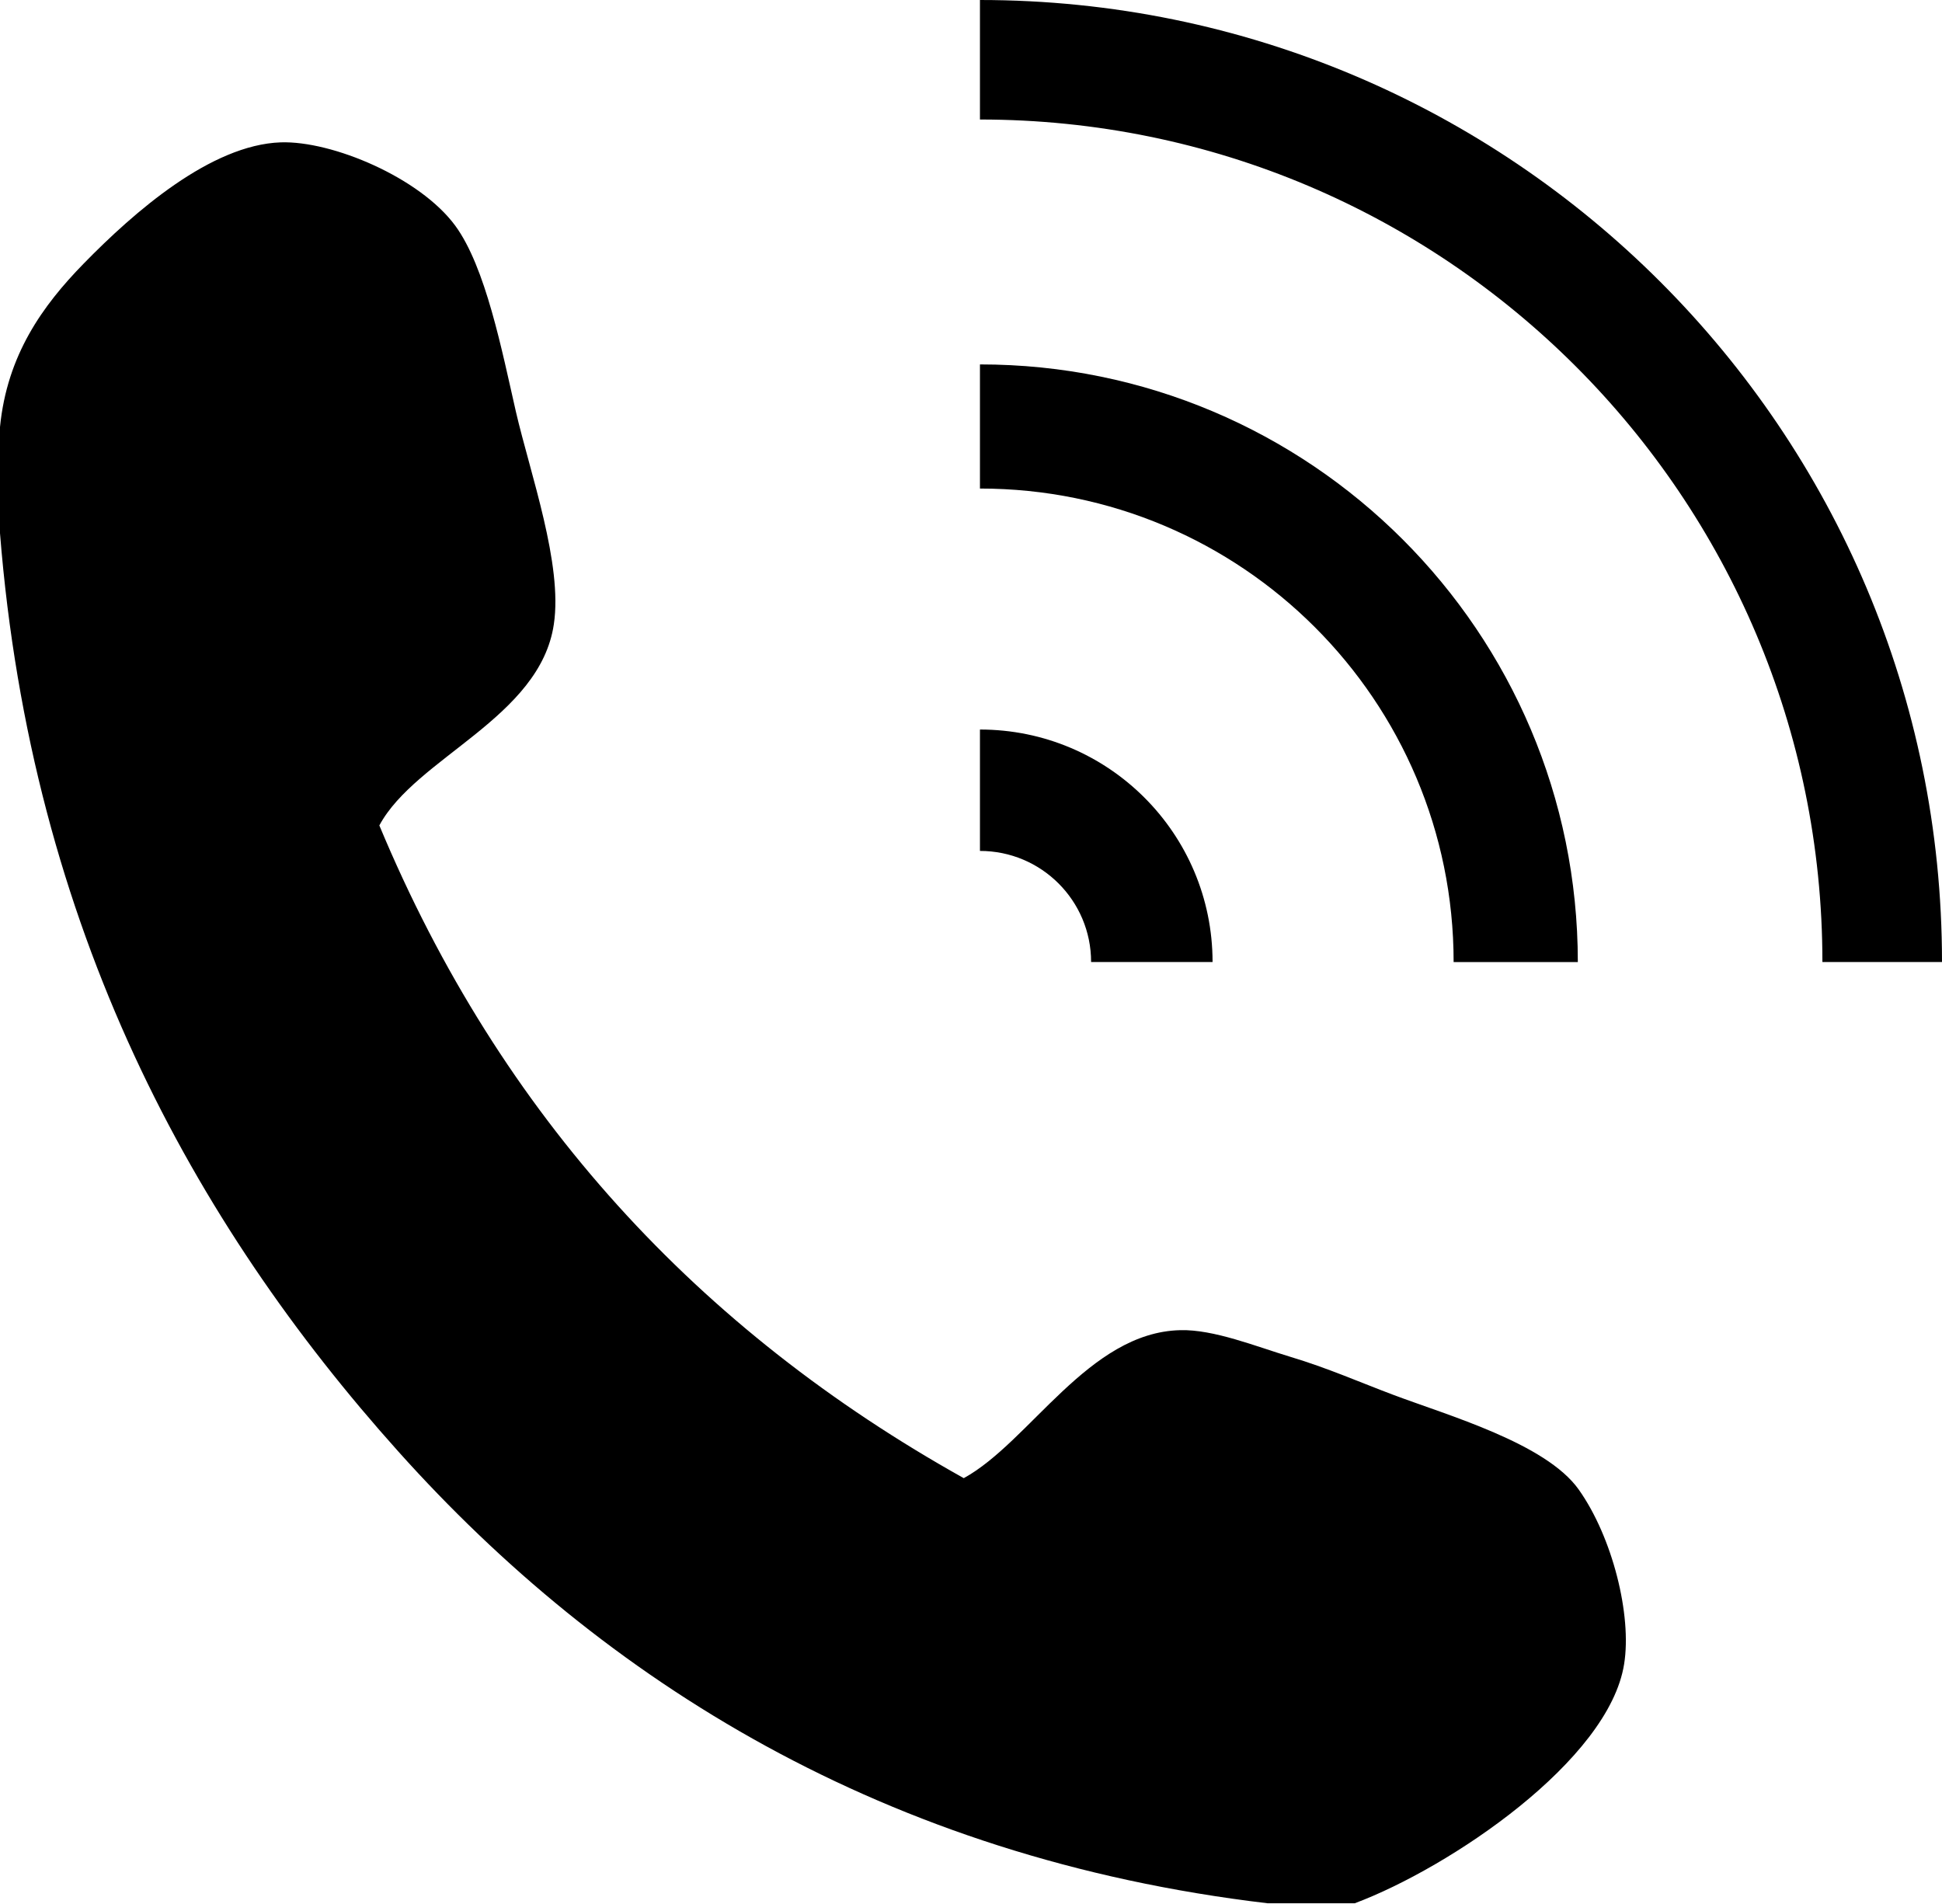
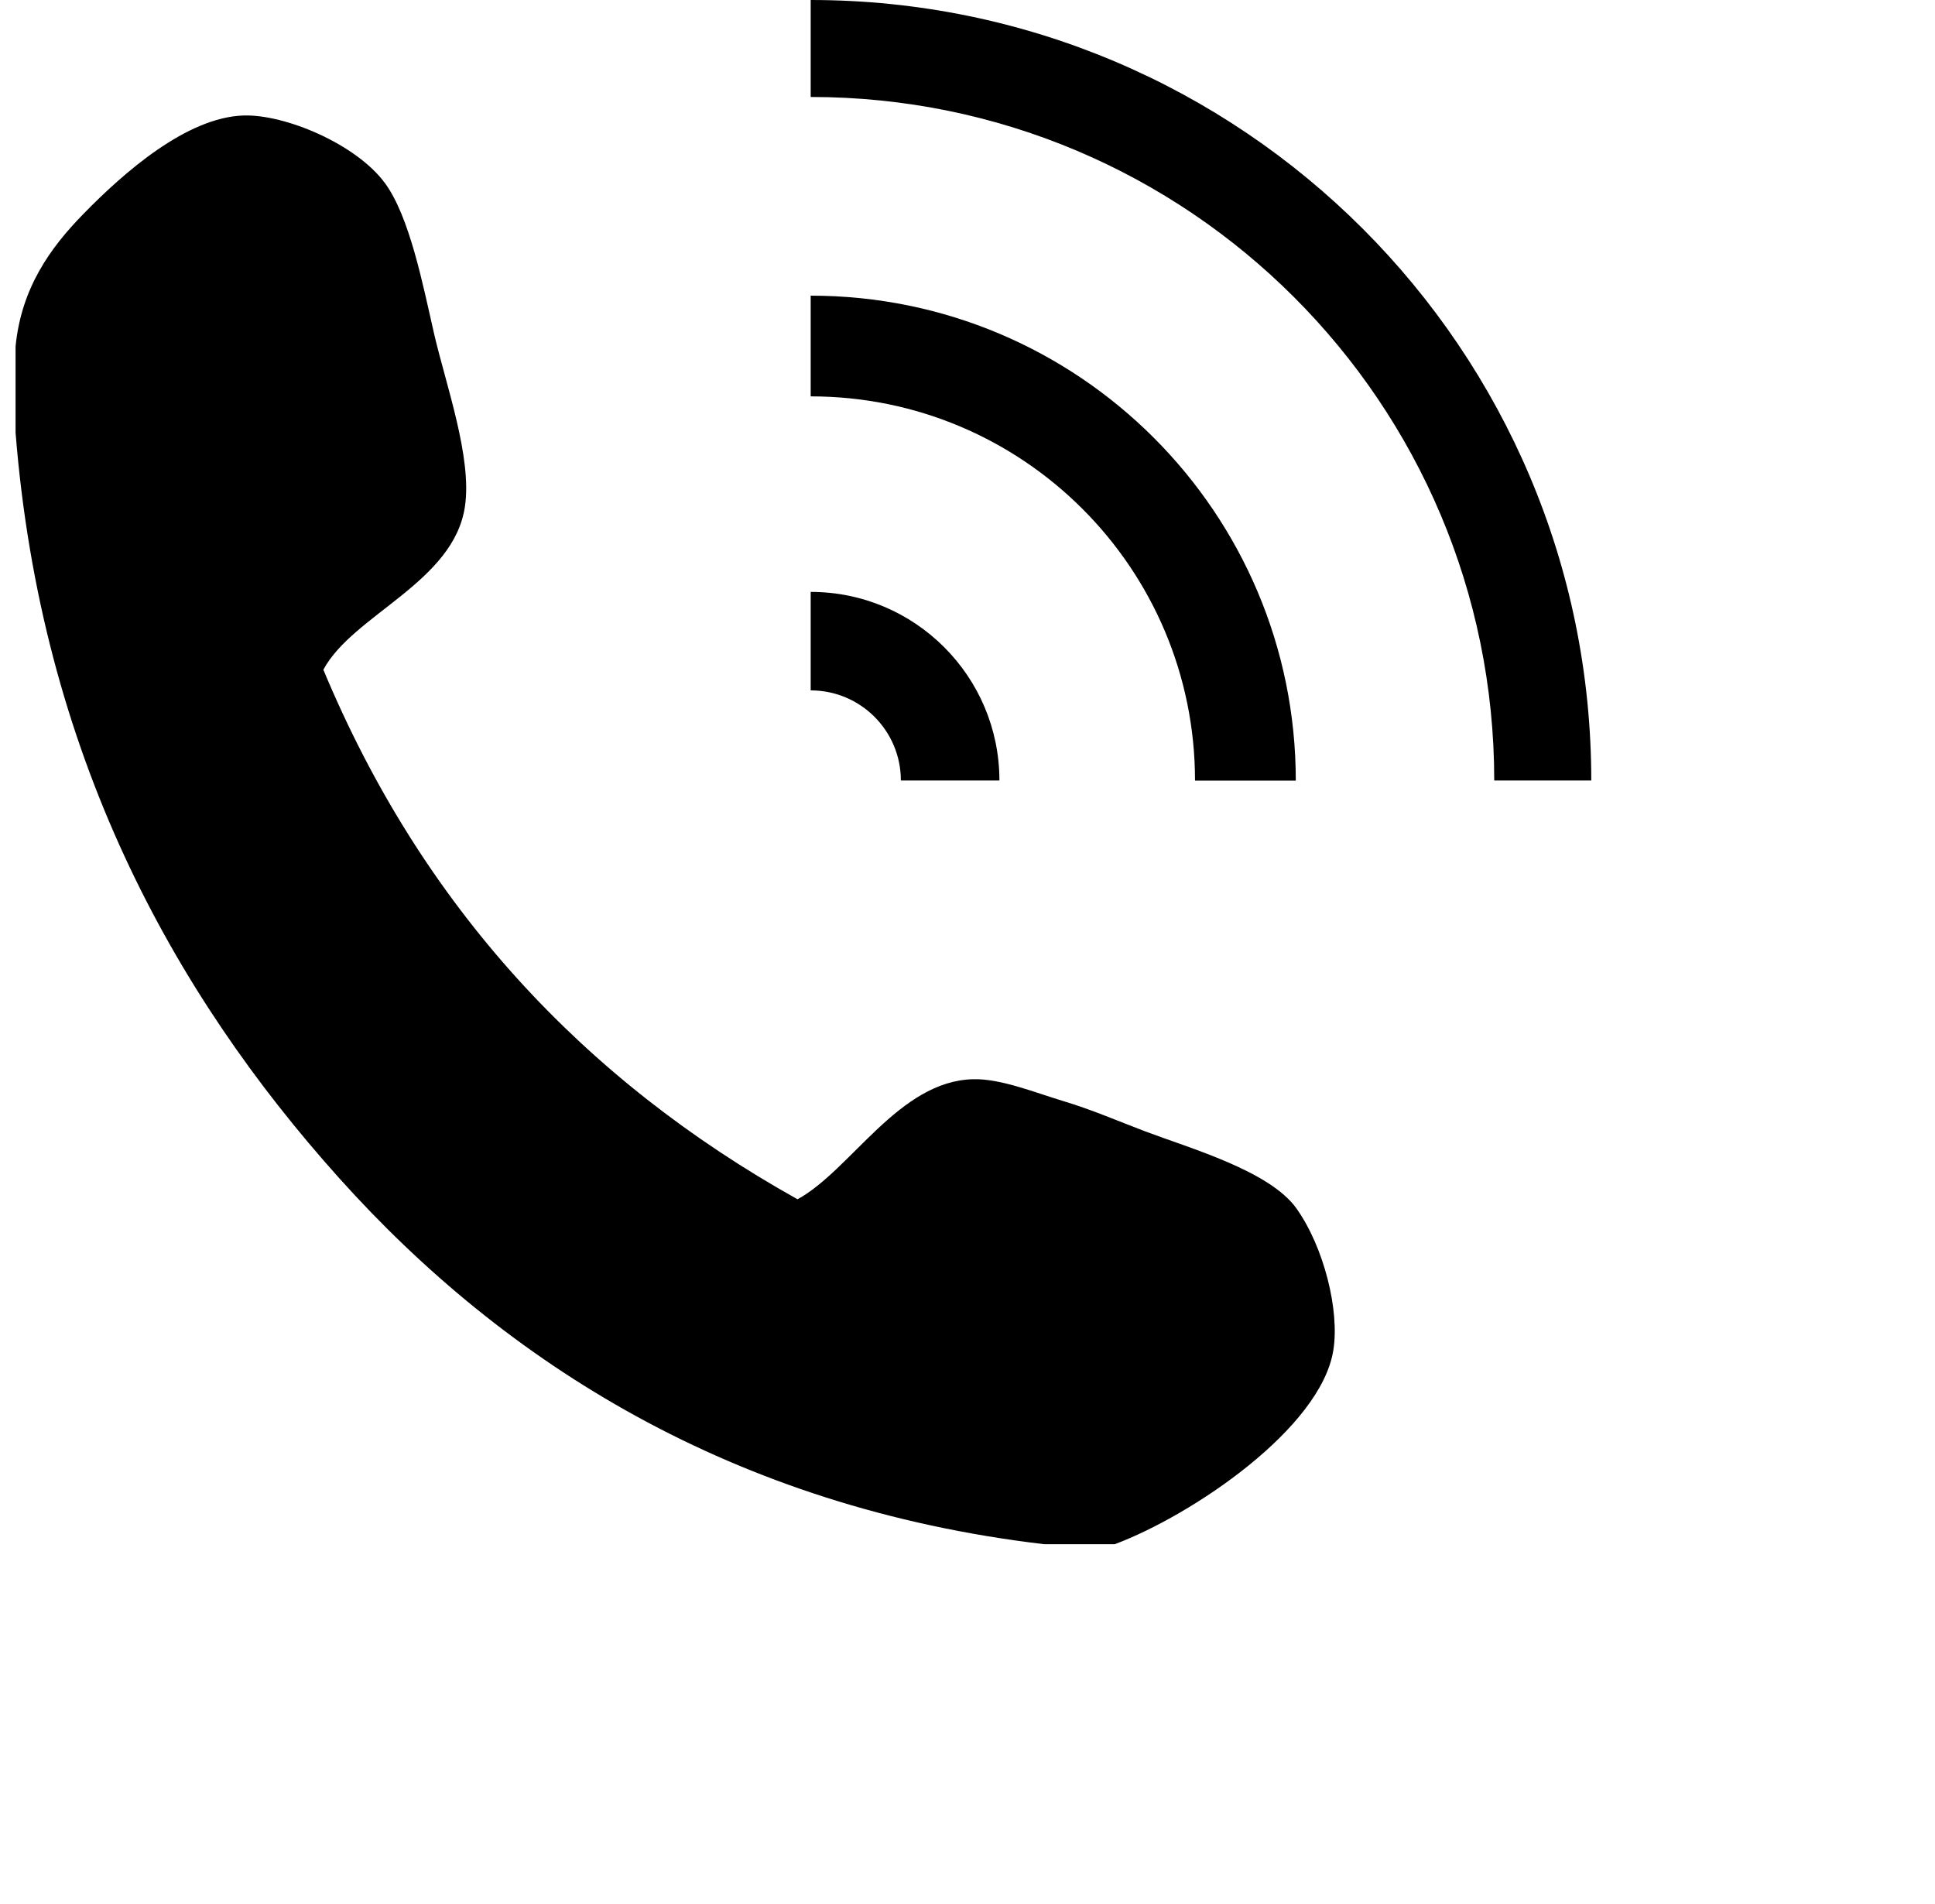
- <svg xmlns="http://www.w3.org/2000/svg" width="24.829" height="24.333">
+ <svg xmlns="http://www.w3.org/2000/svg" width="30.829" height="30.333" viewBox="0 0 30 30">
  <path d="M17.321 24.333h-1.115c-4.904-.58-8.497-2.857-11.11-5.772C2.473 15.637.402 11.875 0 6.817V5.459c.091-.921.544-1.55 1.067-2.086.65-.666 1.63-1.522 2.522-1.553.659-.022 1.78.451 2.232 1.066.388.53.595 1.59.775 2.378.185.797.6 1.95.485 2.717-.176 1.196-1.764 1.703-2.231 2.572 1.551 3.721 4.089 6.456 7.472 8.345.847-.465 1.595-1.864 2.767-1.892.428-.012.972.209 1.406.34.477.143.891.326 1.311.484.705.266 1.957.621 2.378 1.213.433.61.681 1.608.581 2.231-.194 1.234-2.227 2.603-3.444 3.059zM12.529 1.528c5.949 0 10.771 4.822 10.771 10.771h1.529C24.829 5.507 19.323 0 12.529 0v1.528z" />
  <path d="M12.529 9.327v1.552a1.42 1.42 0 0 1 1.421 1.42h1.553a2.973 2.973 0 0 0-2.974-2.972zm0-3.081a6.054 6.054 0 0 1 6.056 6.054h1.588a7.642 7.642 0 0 0-7.644-7.641v1.587z" />
</svg>
